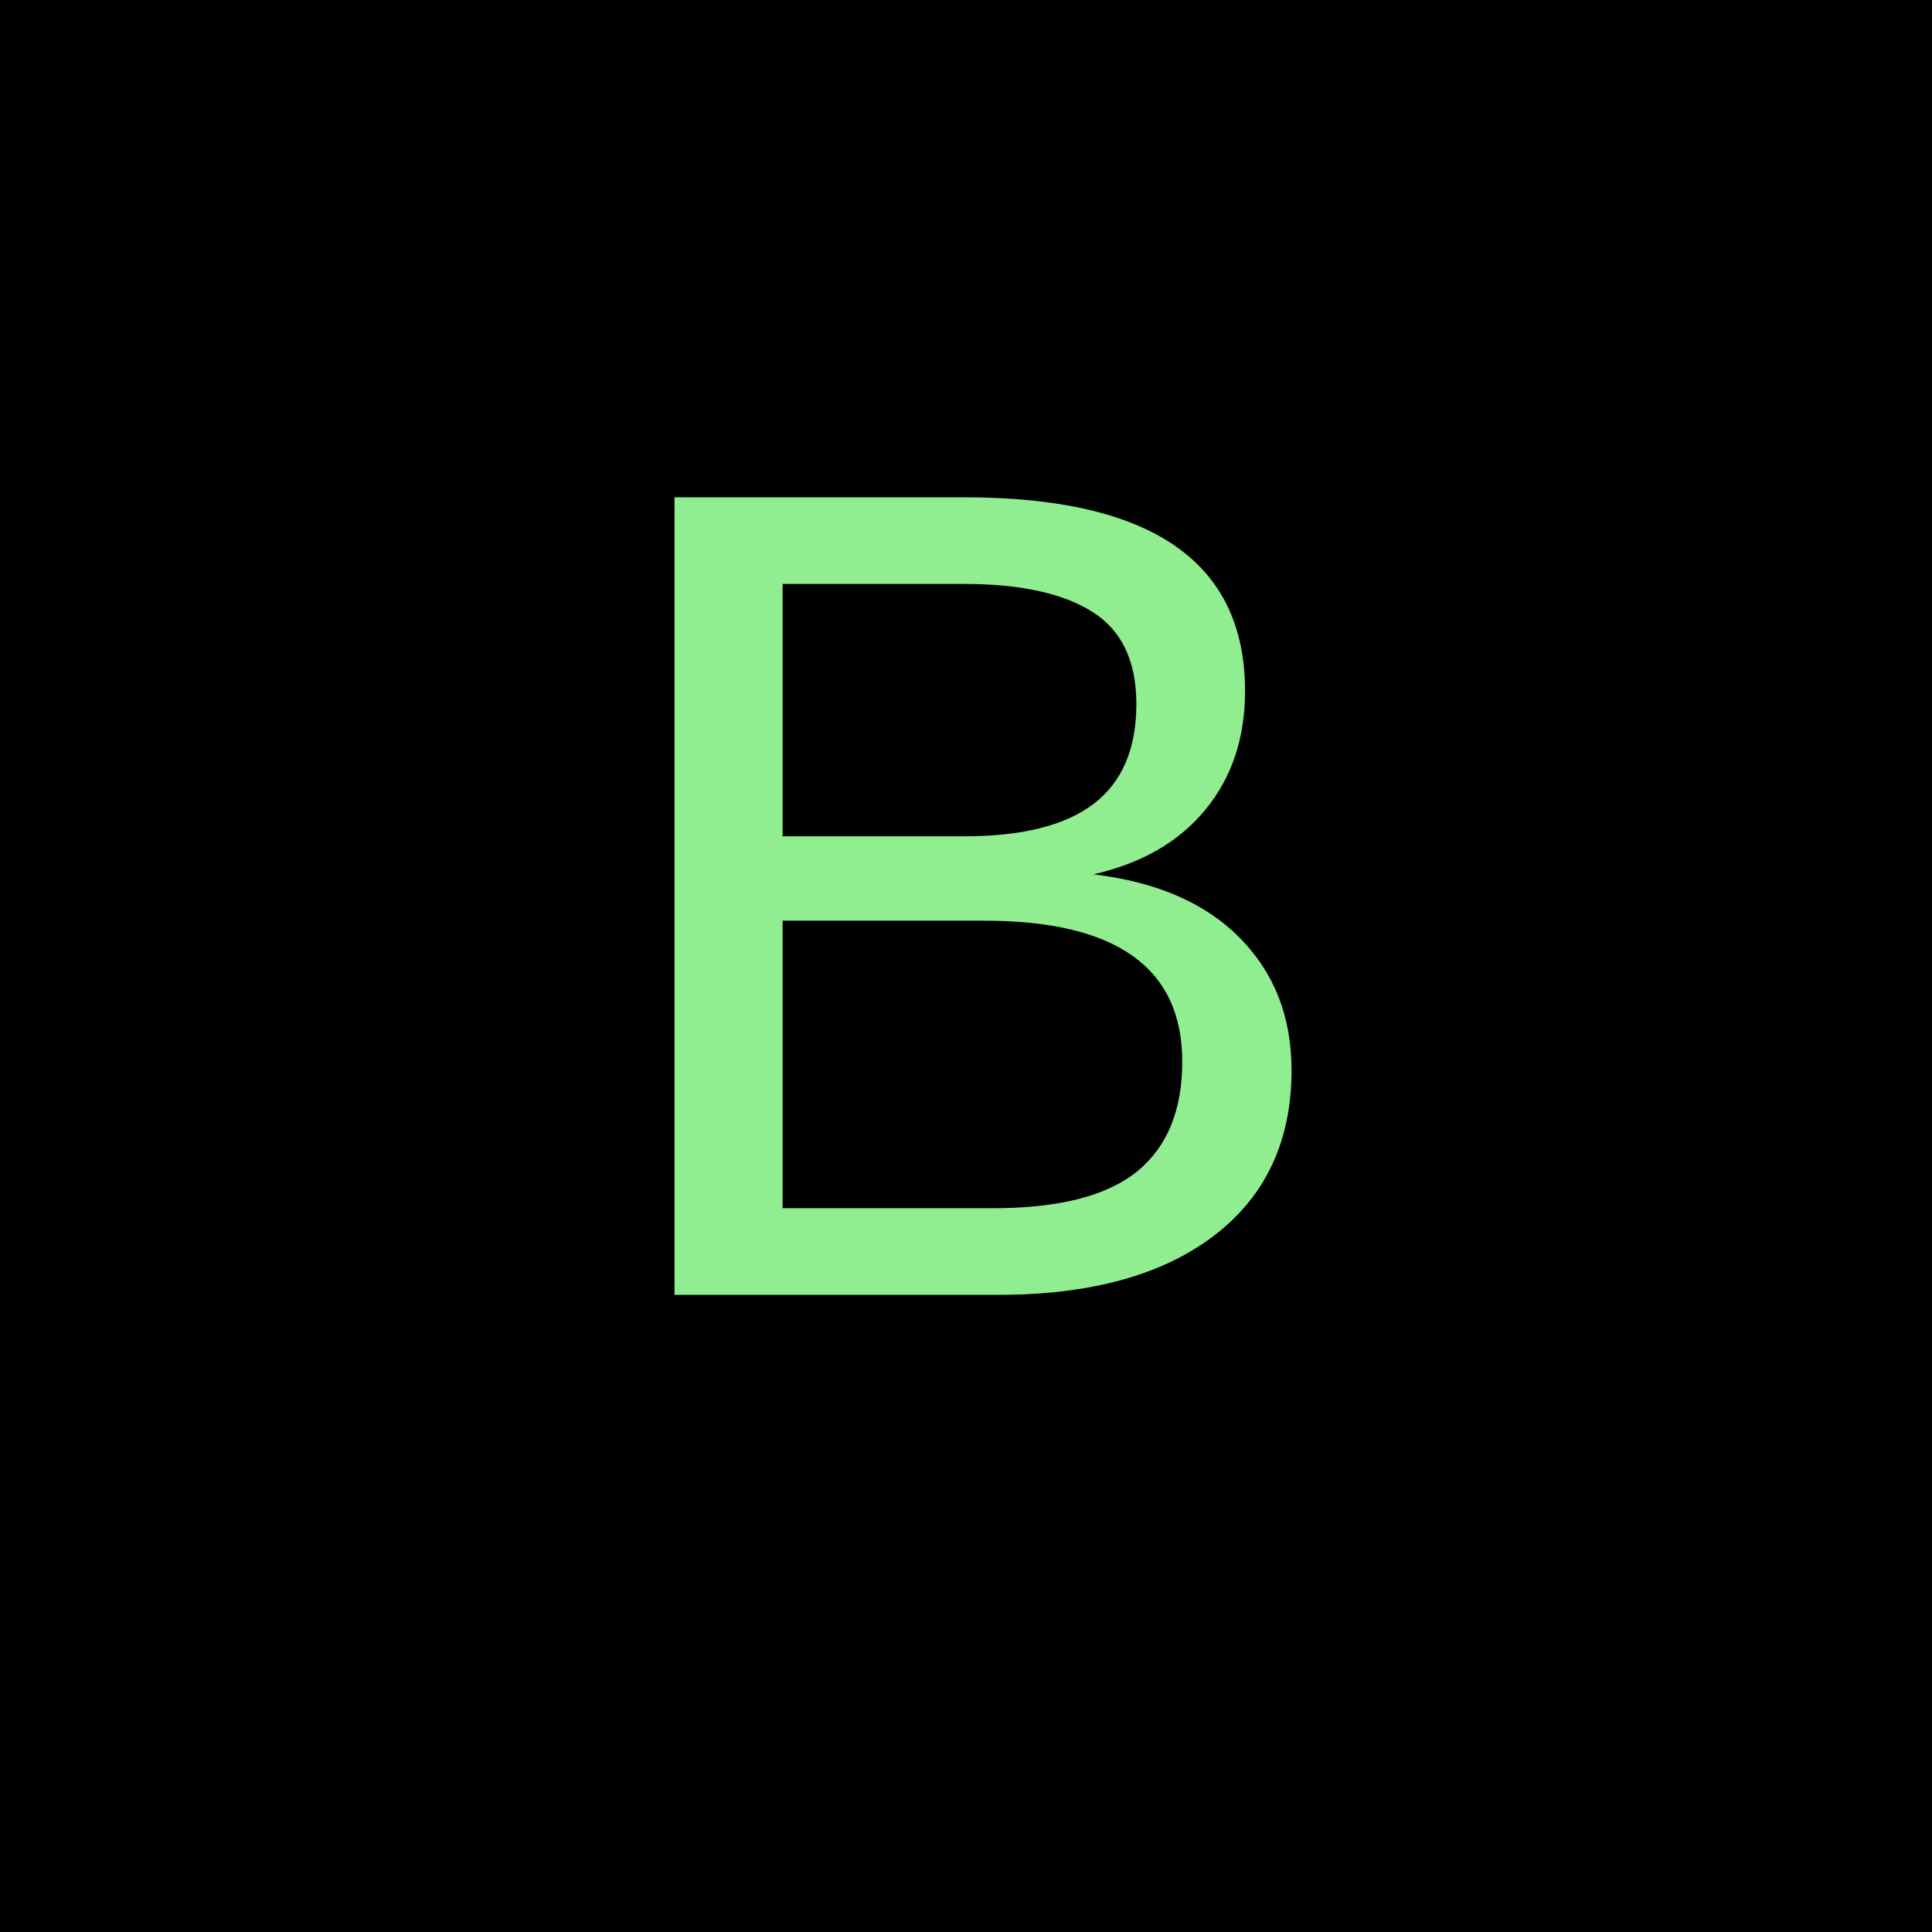
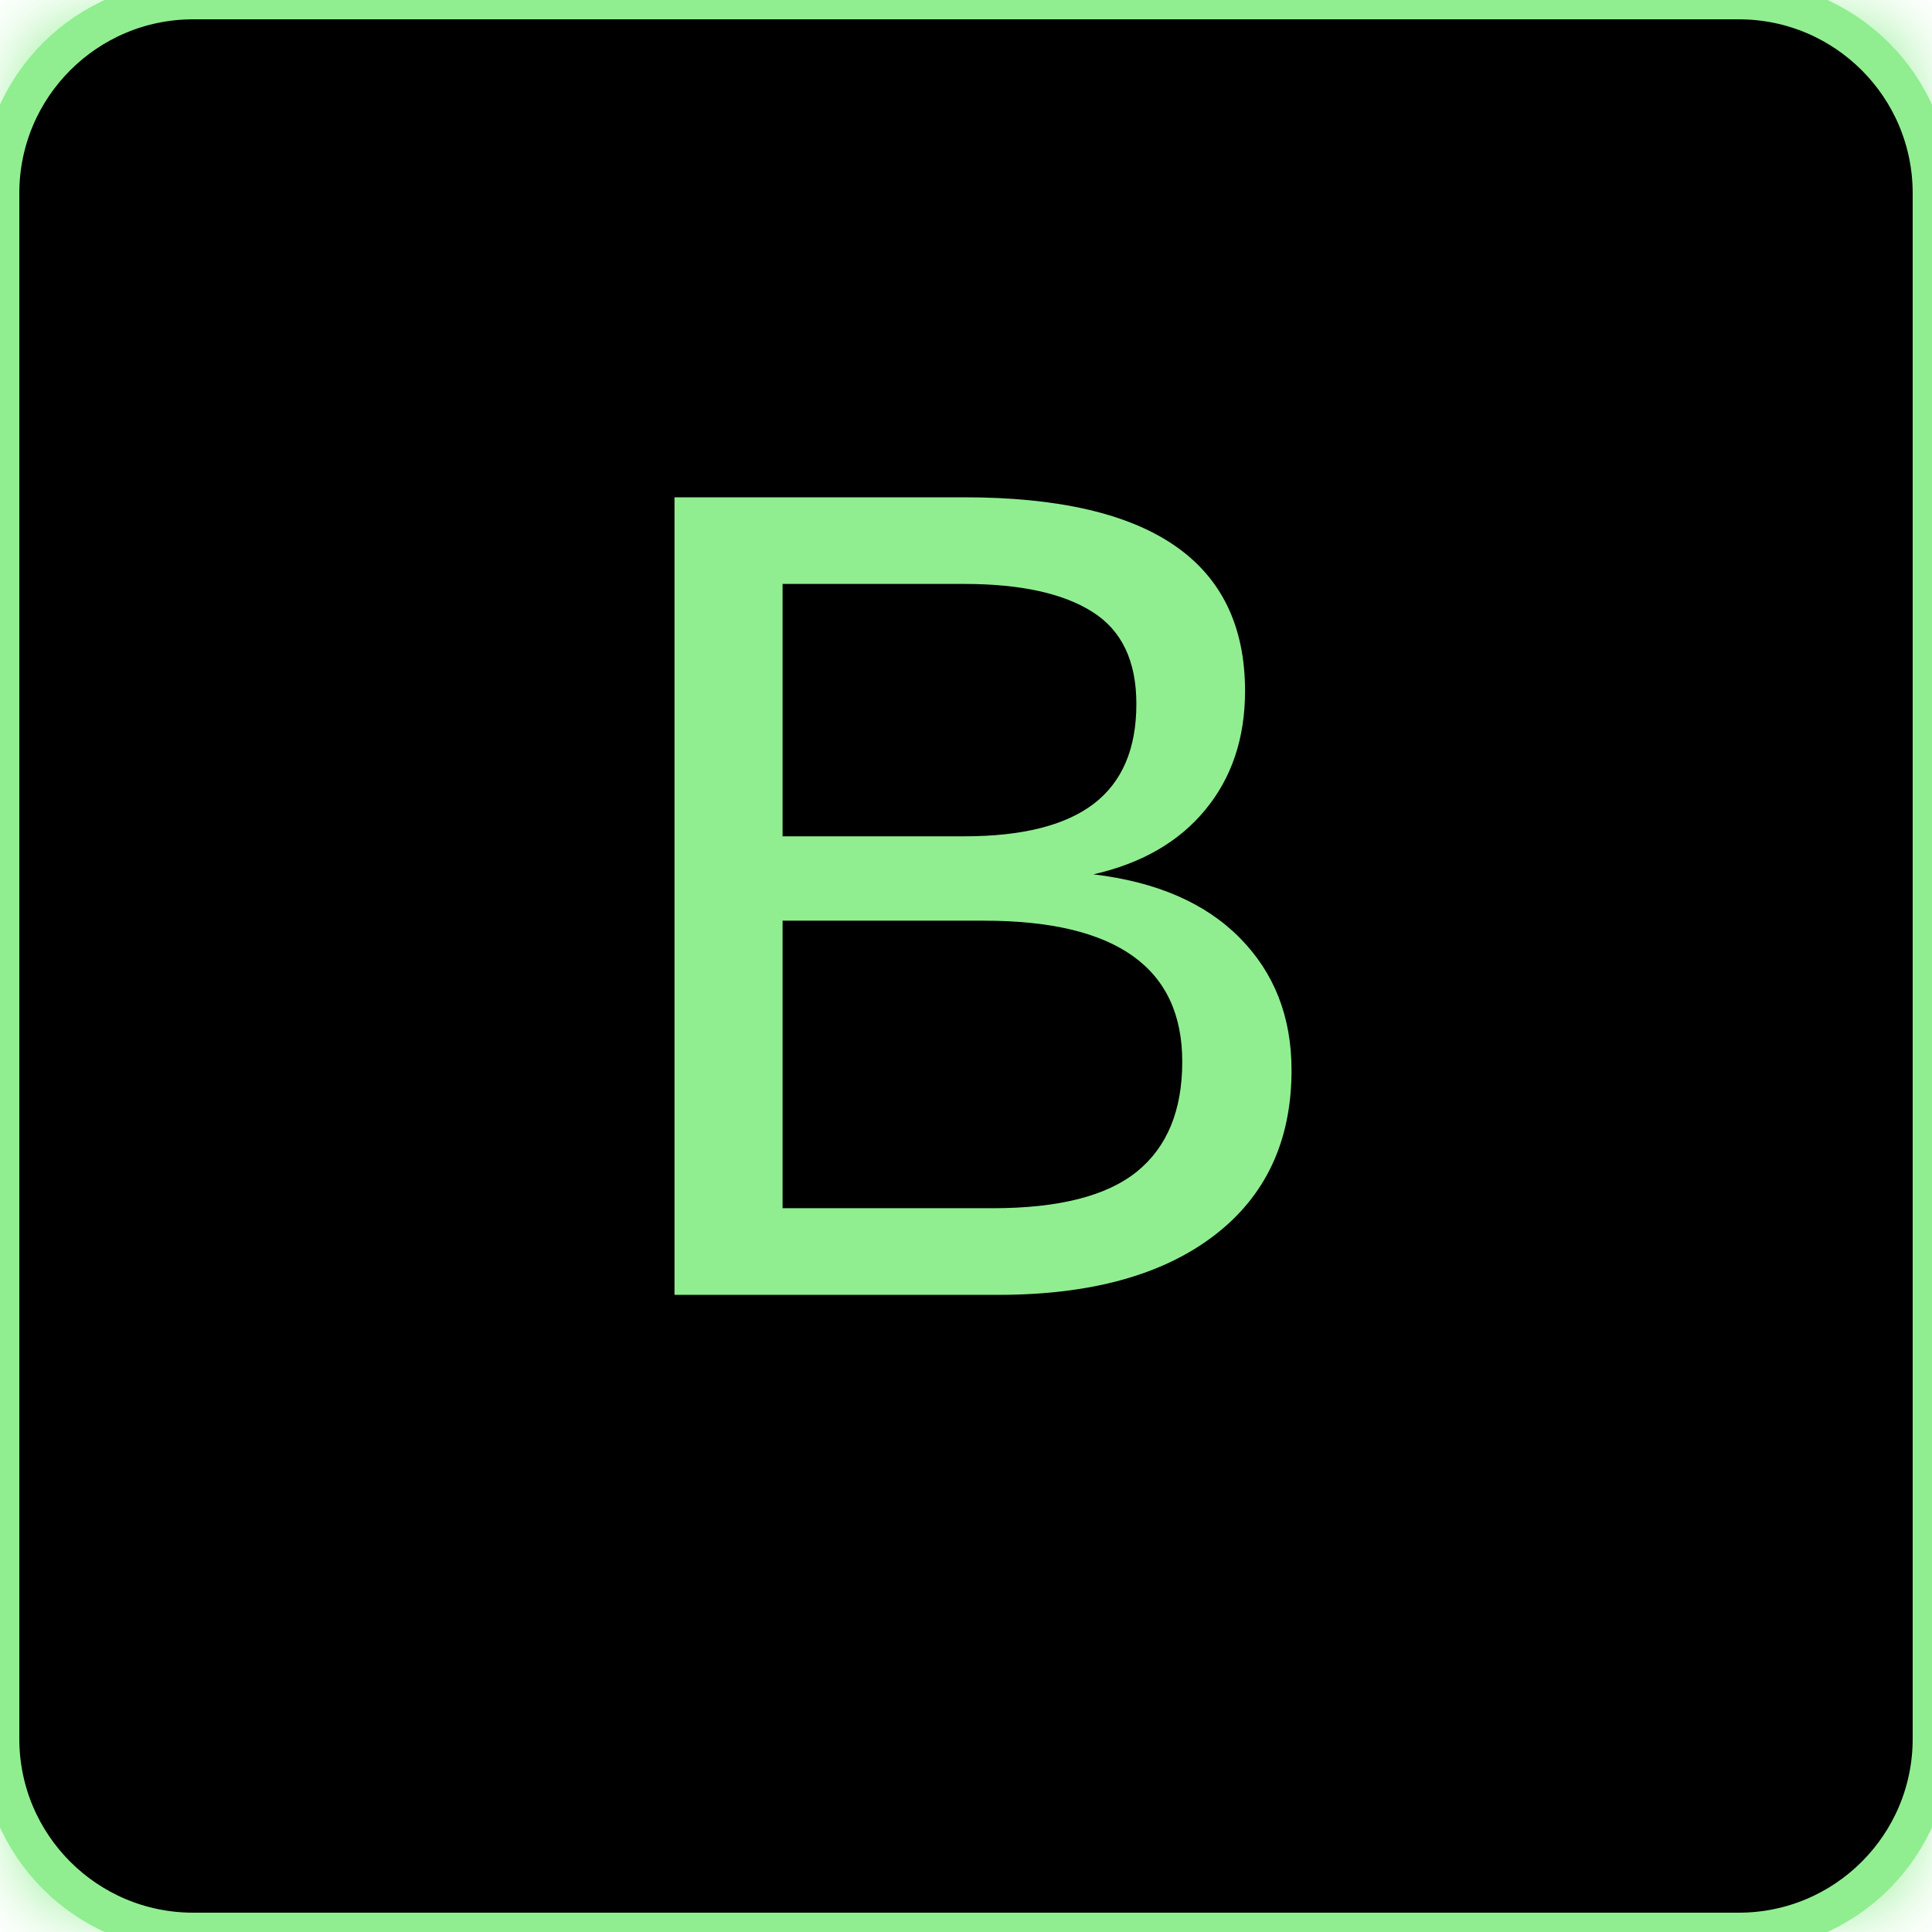
<svg xmlns="http://www.w3.org/2000/svg" width="200" height="200">
-   <rect width="100%" height="100%" fill="black" />
+   <defs>
+     <filter id="glow">
+       <feGaussianBlur in="SourceAlpha" stdDeviation="4" result="blur" />
+       <feOffset in="blur" dx="0" dy="0" result="offsetBlur" />
+       <feFlood flood-color="lightgreen" result="color" />
+       <feComposite in="color" in2="offsetBlur" operator="in" result="coloredBlur" />
+       <feMerge>
+         <feMergeNode in="coloredBlur" />
+         <feMergeNode in="SourceGraphic" />
+       </feMerge>
+     </filter>
+   </defs>
+   <rect width="100%" height="100%" fill="black" rx="20" ry="20" stroke="lightgreen" stroke-width="4" filter="url(#glow)" />
  <text x="50%" y="50%" dominant-baseline="middle" text-anchor="middle" font-family="Arial, sans-serif" font-size="120" fill="lightgreen">
    B
  </text>
</svg>
